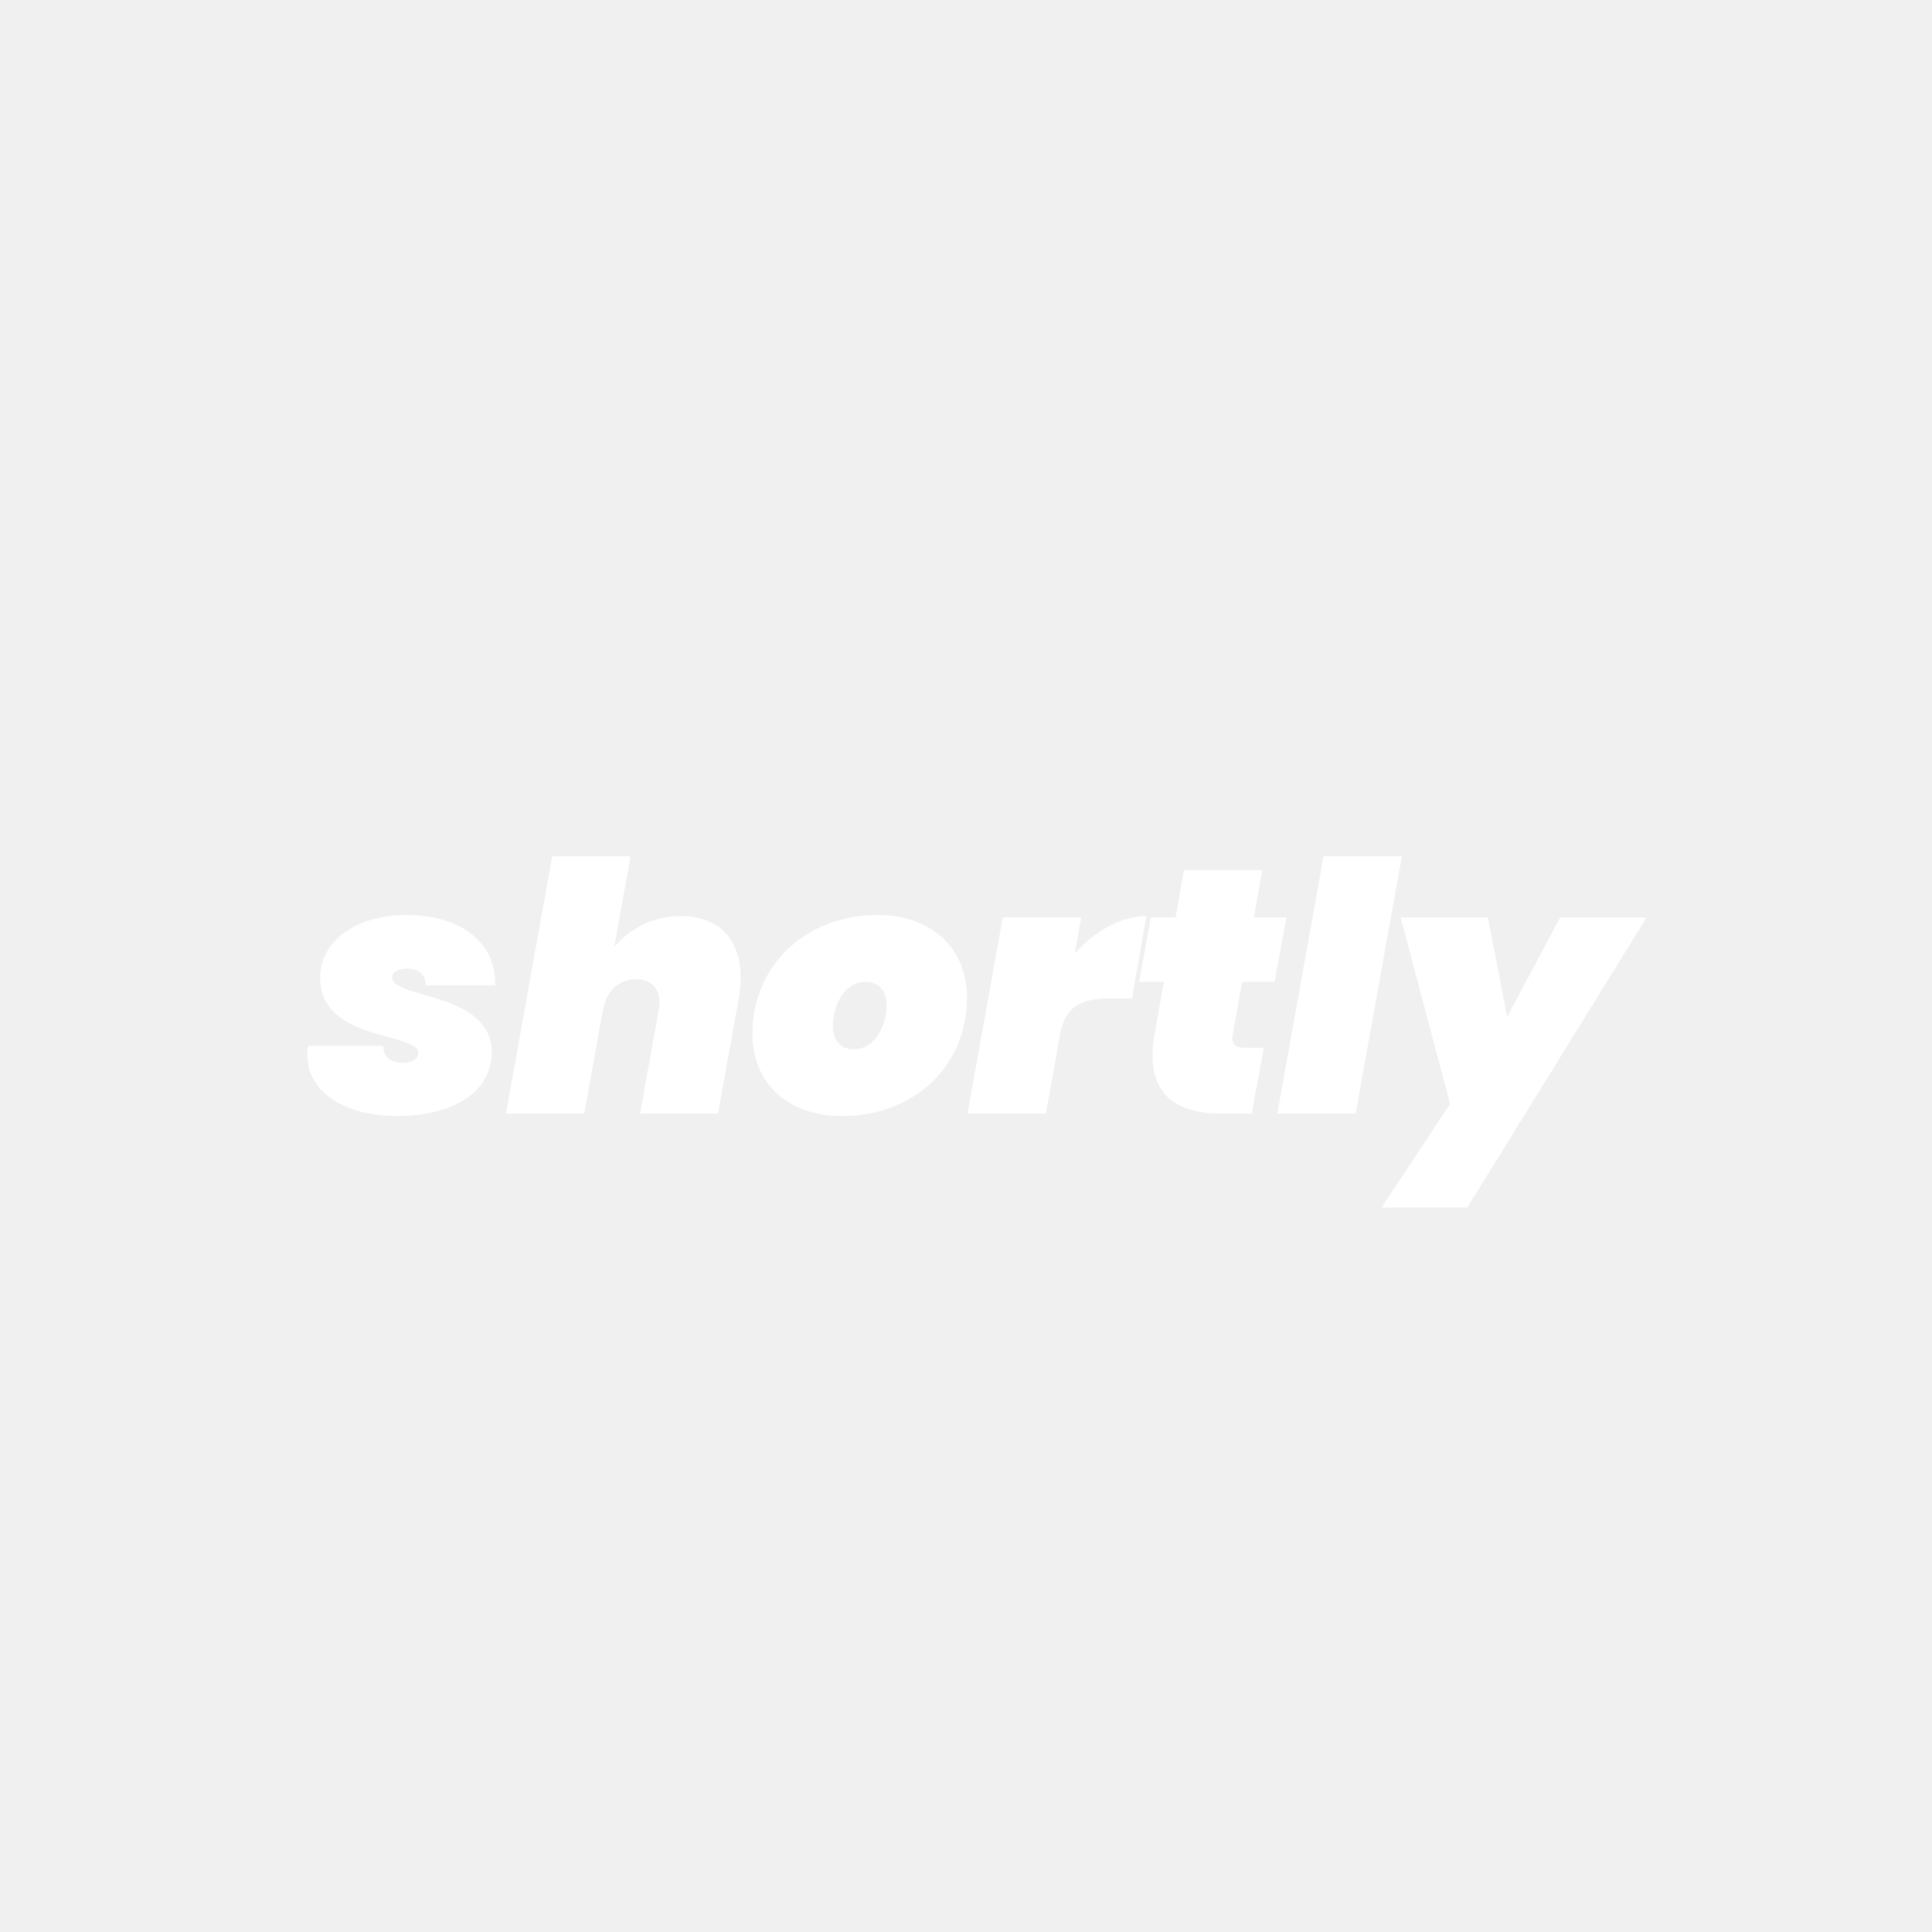
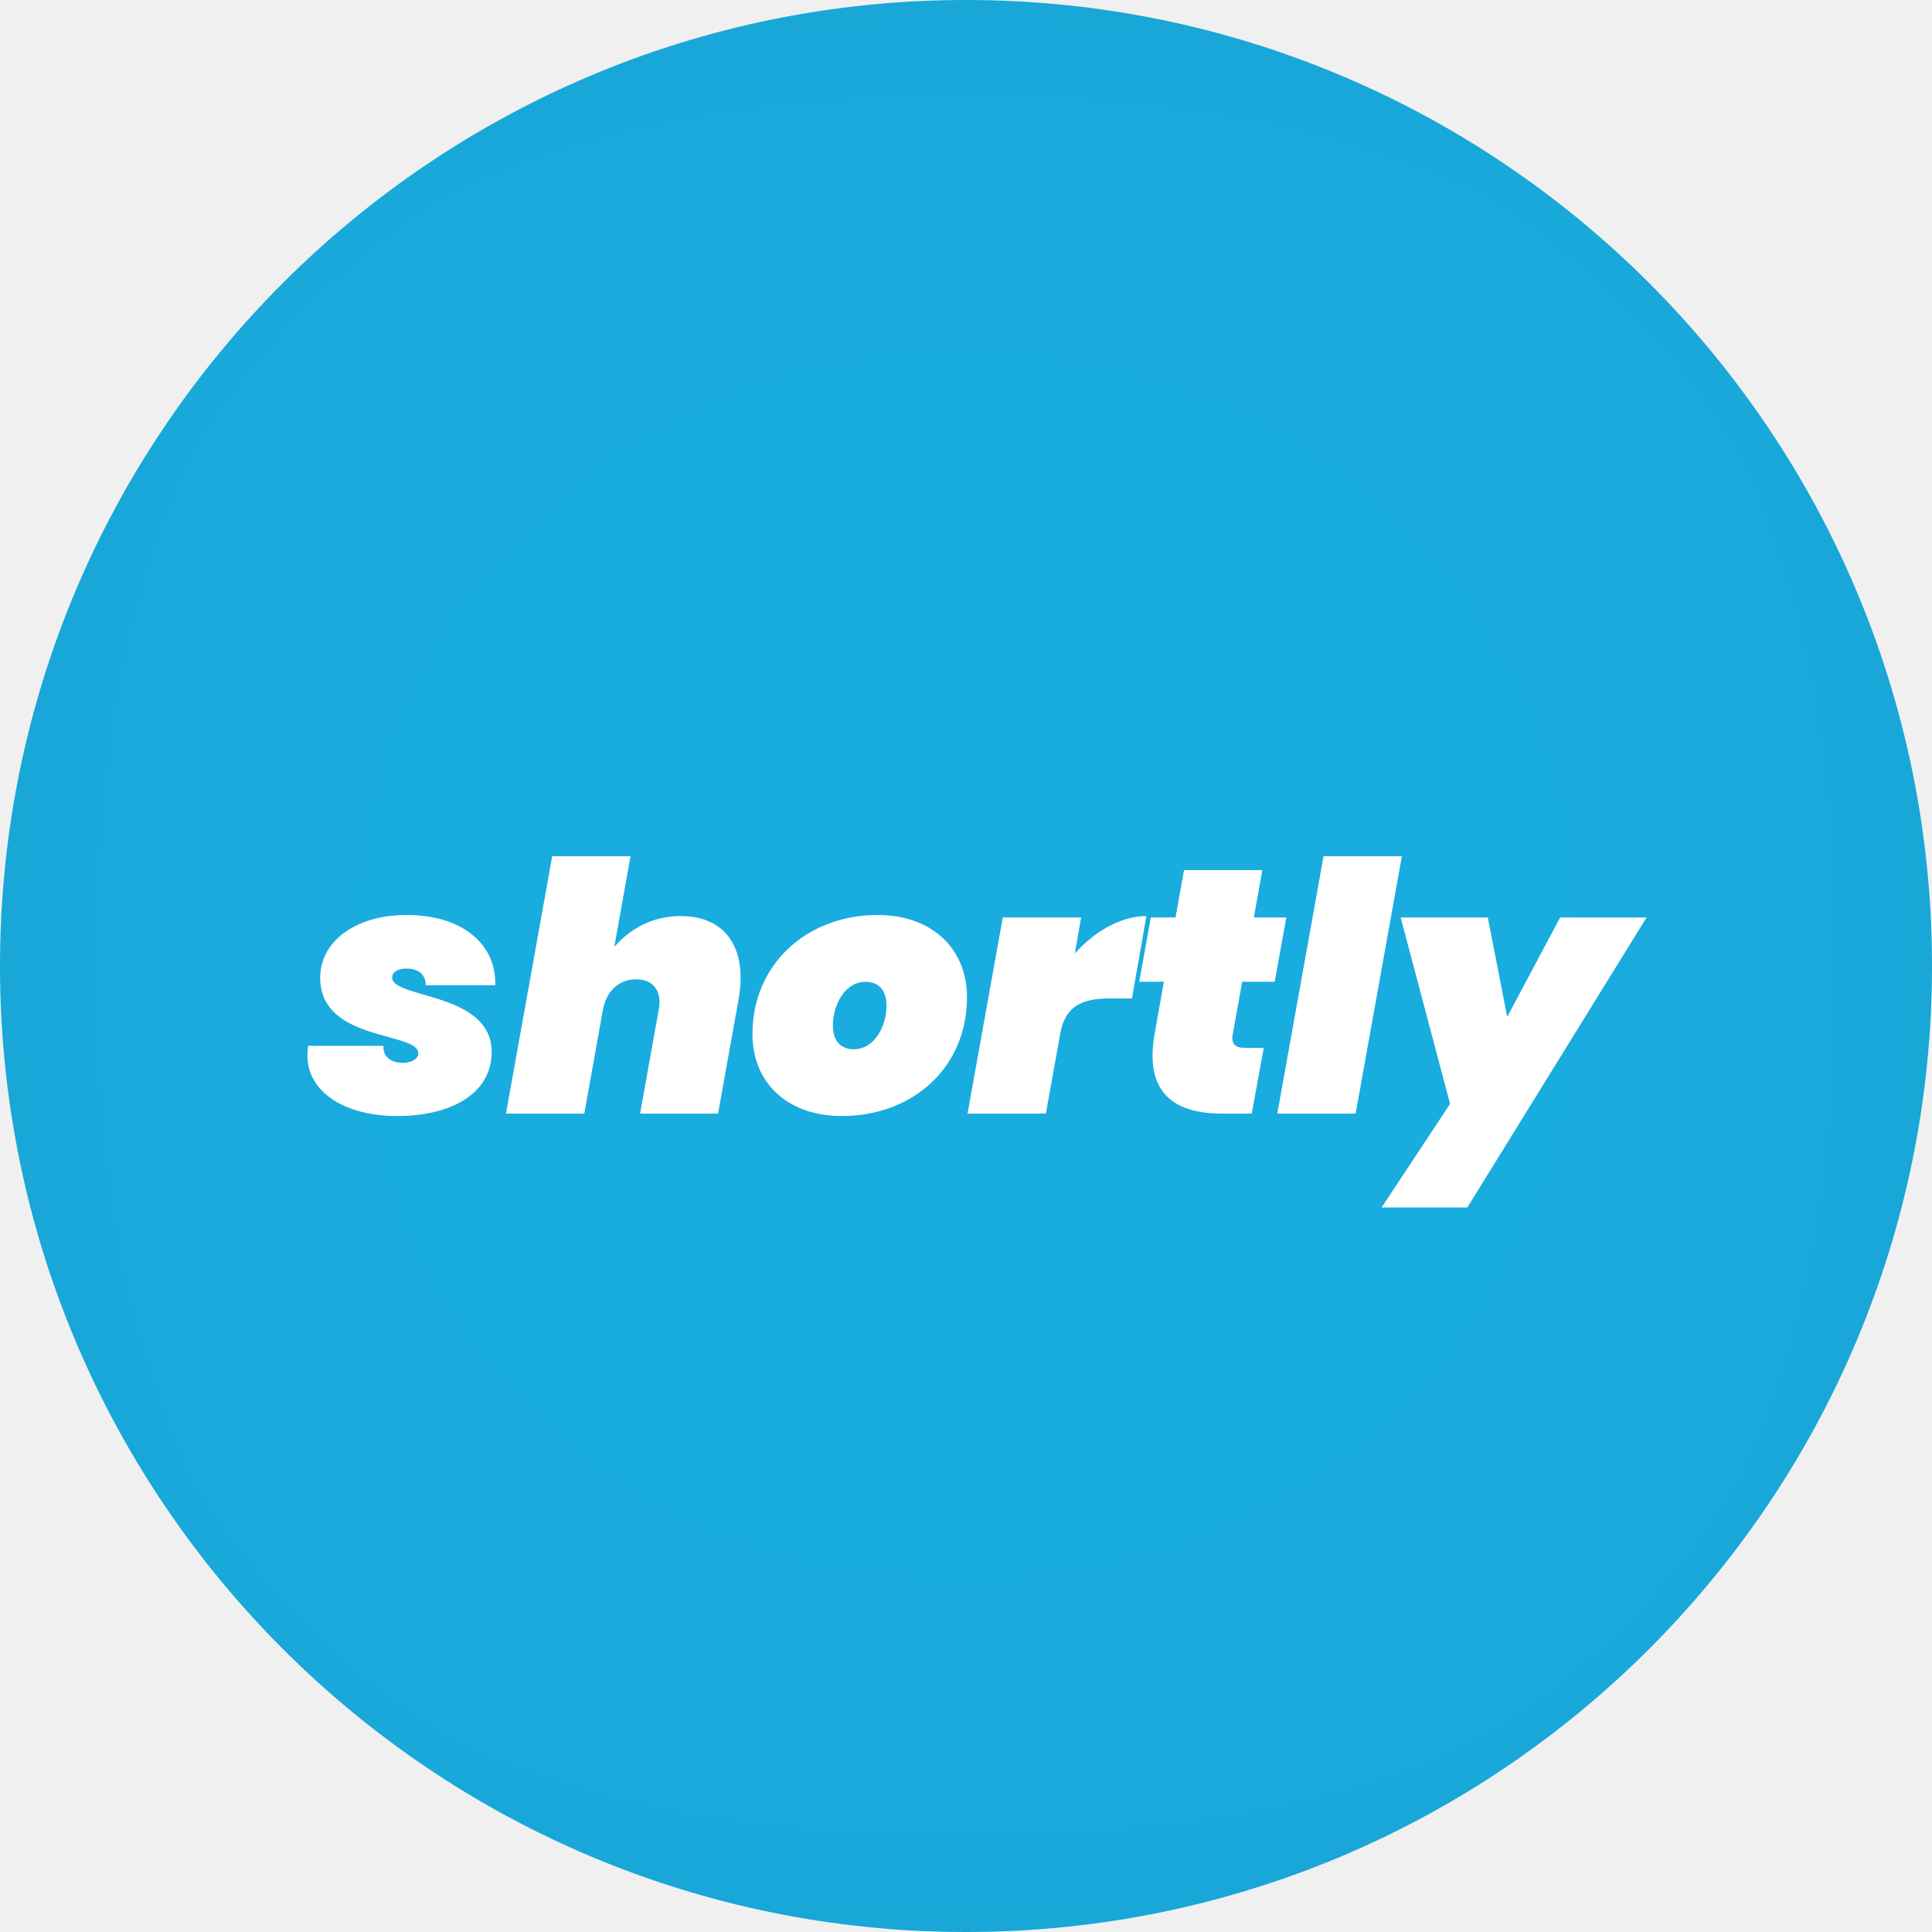
<svg xmlns="http://www.w3.org/2000/svg" xmlns:xlink="http://www.w3.org/1999/xlink" width="88" height="88">
  <defs>
    <filter id="b" width="139.8%" height="139.8%" x="-19.9%" y="-19.9%" filterUnits="objectBoundingBox">
      <feGaussianBlur in="SourceAlpha" result="shadowBlurInner1" stdDeviation="17.5" />
      <feOffset in="shadowBlurInner1" result="shadowOffsetInner1" />
      <feComposite in="shadowOffsetInner1" in2="SourceAlpha" k2="-1" k3="1" operator="arithmetic" result="shadowInnerInner1" />
      <feColorMatrix in="shadowInnerInner1" values="0 0 0 0 0 0 0 0 0 0 0 0 0 0 0 0 0 0 0.045 0" />
    </filter>
-     <circle id="i" cx="44" cy="44" r="44" />
+     <circle id="a" cx="44" cy="44" r="44" />
  </defs>
  <g fill="none" fill-rule="evenodd">
    <use fill="#19ACDE" xlink:href="#a" />
    <use fill="#000" filter="url(#b)" xlink:href="#a" />
    <path fill="#FFF" fill-rule="nonzero" d="M22.395 47.919c0-2.74-4.532-2.424-4.532-3.39 0-.27.29-.412.643-.412.578 0 .884.285.884.76h3.166c.064-1.758-1.366-3.2-4.034-3.2-2.395 0-3.938 1.252-3.938 2.852 0 2.946 4.468 2.44 4.468 3.453 0 .238-.305.428-.675.428-.546 0-.932-.238-.916-.776h-3.423c-.322 1.9 1.446 3.2 4.05 3.2 2.475 0 4.307-1.03 4.307-2.915zm.651 2.804h3.568l.852-4.753v.016c.16-.855.723-1.378 1.51-1.378.772 0 1.19.523 1.03 1.378l-.852 4.737h3.552l.932-5.18c.418-2.313-.547-3.818-2.636-3.818-1.35 0-2.379.65-3.022 1.41L28.72 39h-3.568l-2.106 11.723zm20.999-5.291c0-2.282-1.656-3.755-4.067-3.755-3.262 0-5.705 2.281-5.705 5.418 0 2.281 1.655 3.739 4.066 3.739 3.263 0 5.706-2.234 5.706-5.402zm-6.108 1.283c0-.903.515-1.996 1.495-1.996.53 0 .948.332.948 1.077 0 .903-.514 1.996-1.495 1.996-.546 0-.948-.333-.948-1.077zm10.359.348c.225-1.22.964-1.584 2.25-1.584h1.013l.658-3.754c-1.173 0-2.378.713-3.262 1.71l.29-1.647h-3.569l-1.607 8.935h3.568l.659-3.66zm4.3 0c-.5 2.773.947 3.66 3.069 3.66h1.35l.547-2.994h-.852c-.466 0-.627-.19-.563-.602l.434-2.408h1.479l.53-2.93h-1.478l.385-2.155H53.93l-.386 2.154h-1.125l-.53 2.93h1.125l-.418 2.345zm5.584 3.66h3.568L63.854 39h-3.568L58.18 50.723zm7.868-.444l-2.25-8.49h3.97l.883 4.53 2.411-4.53H75L66.835 55H62.93l3.118-4.72z" />
  </g>
</svg>
